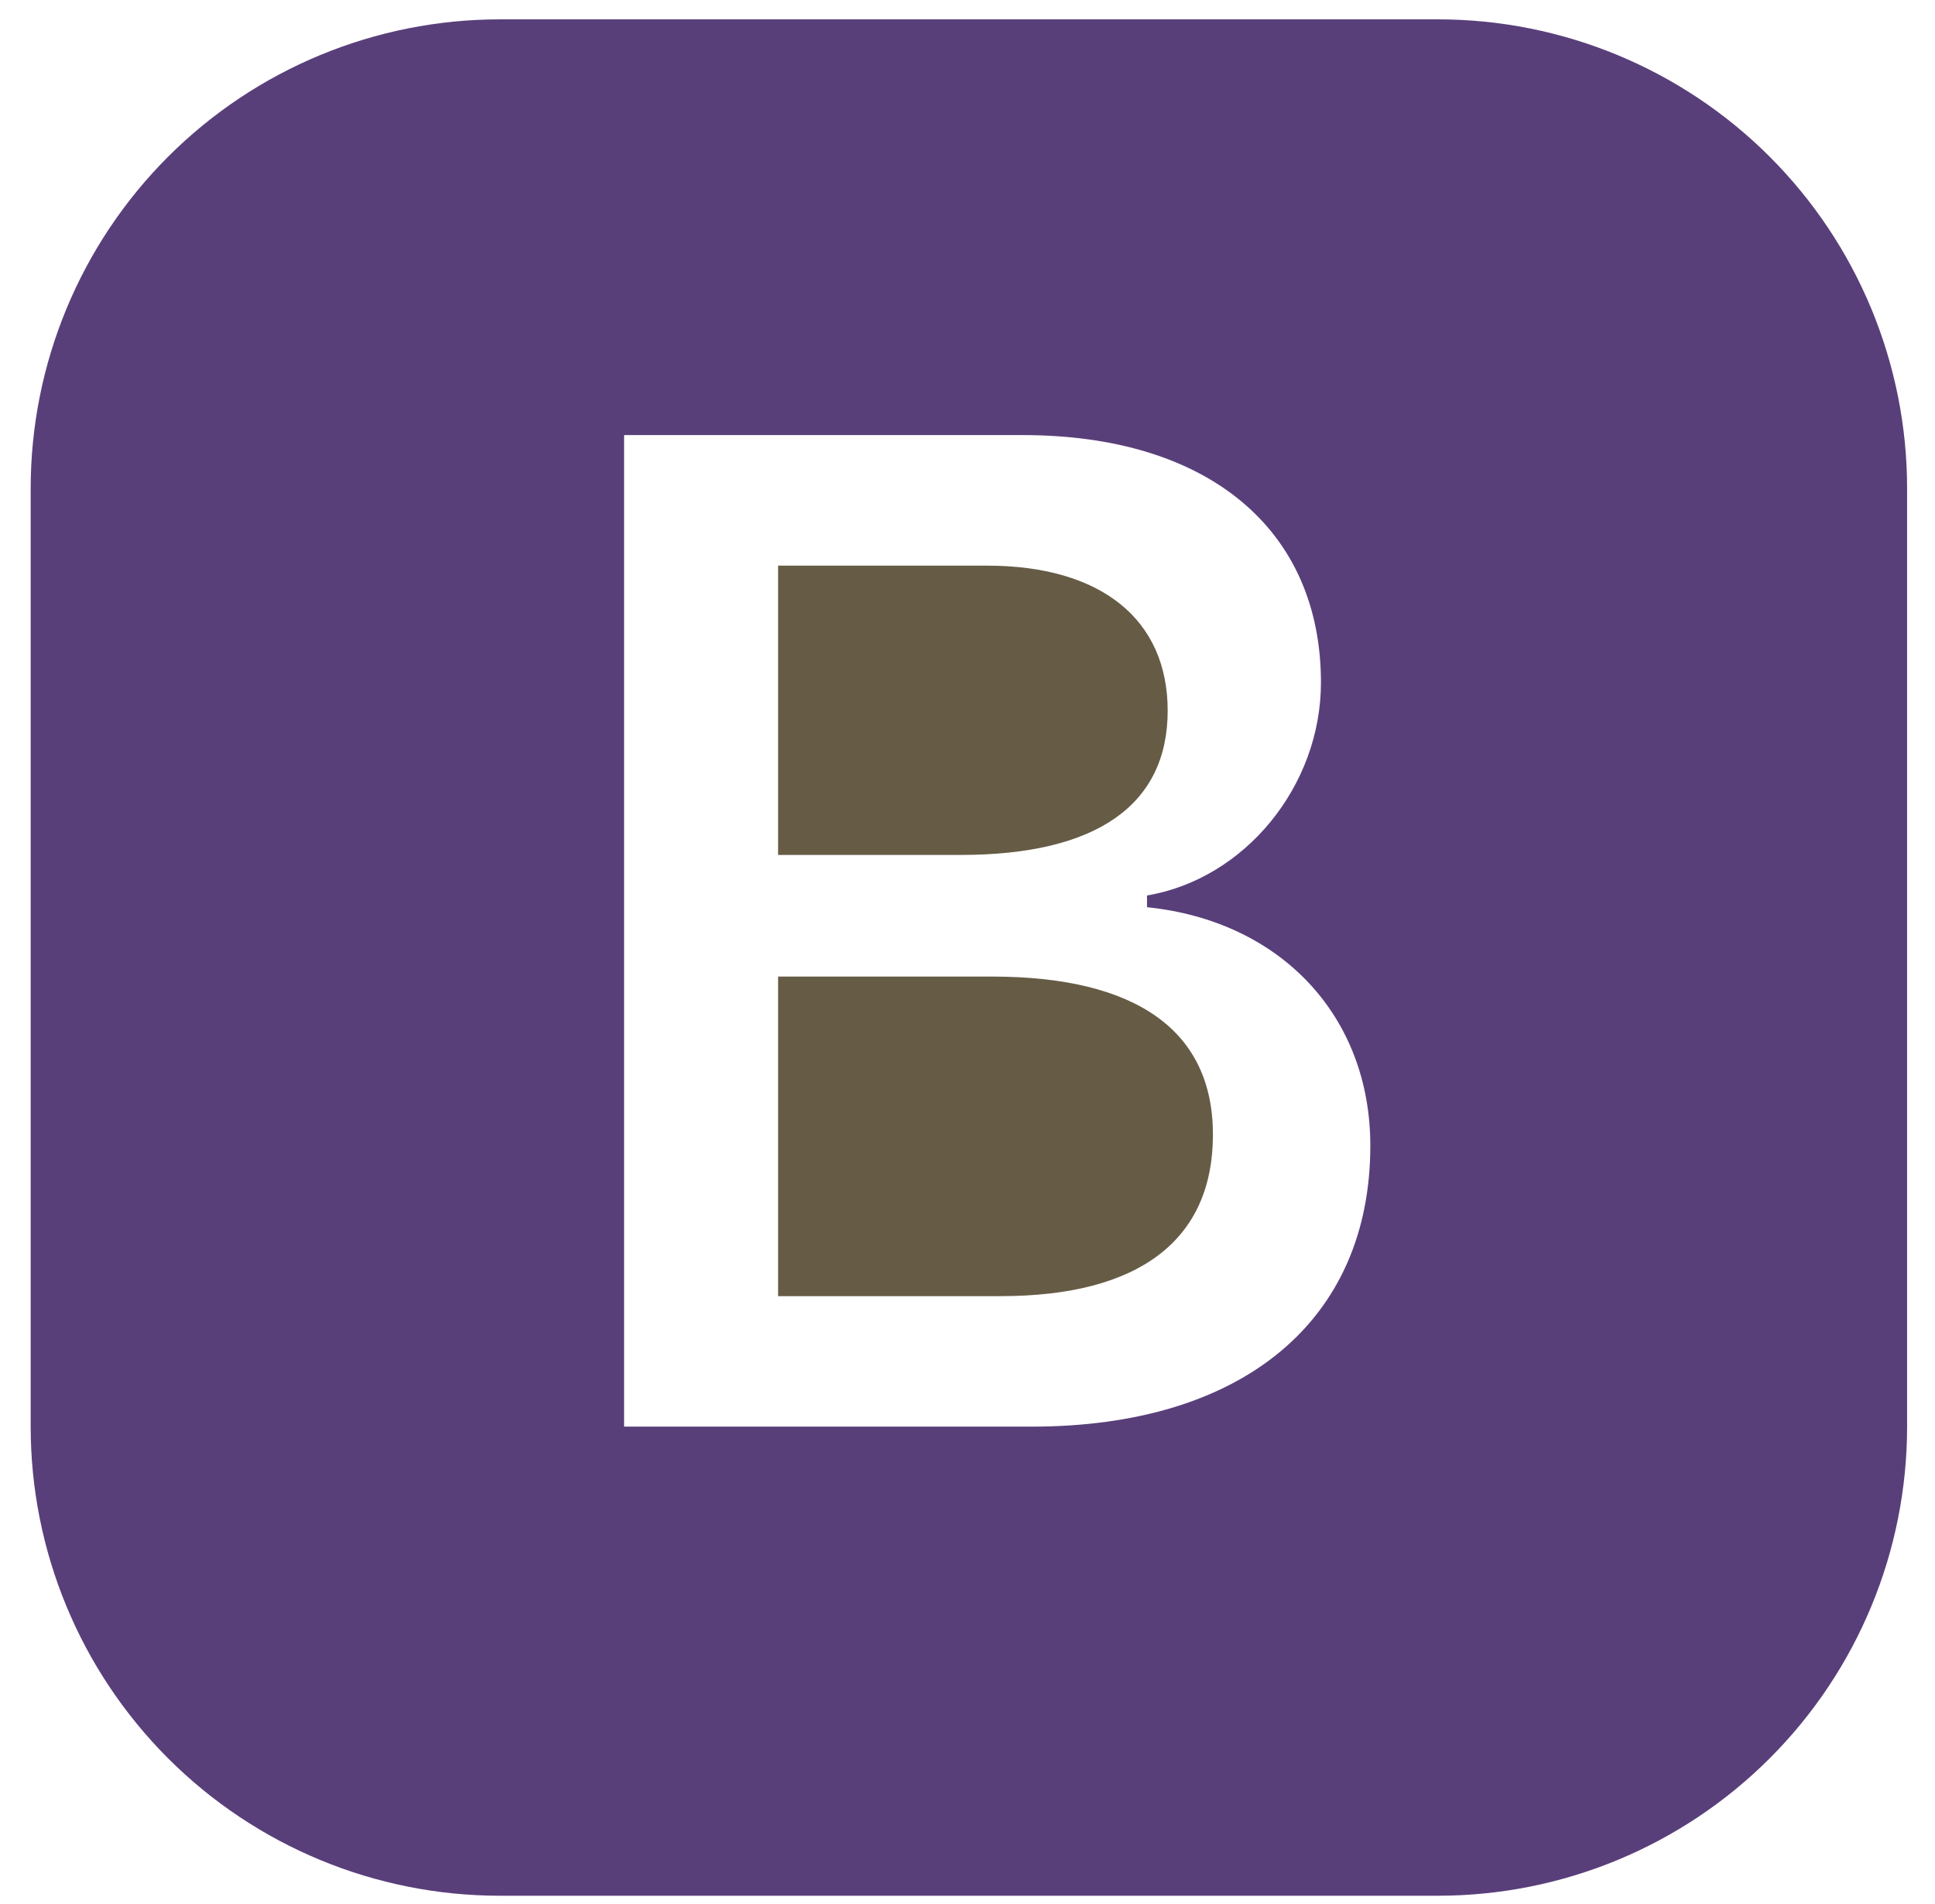
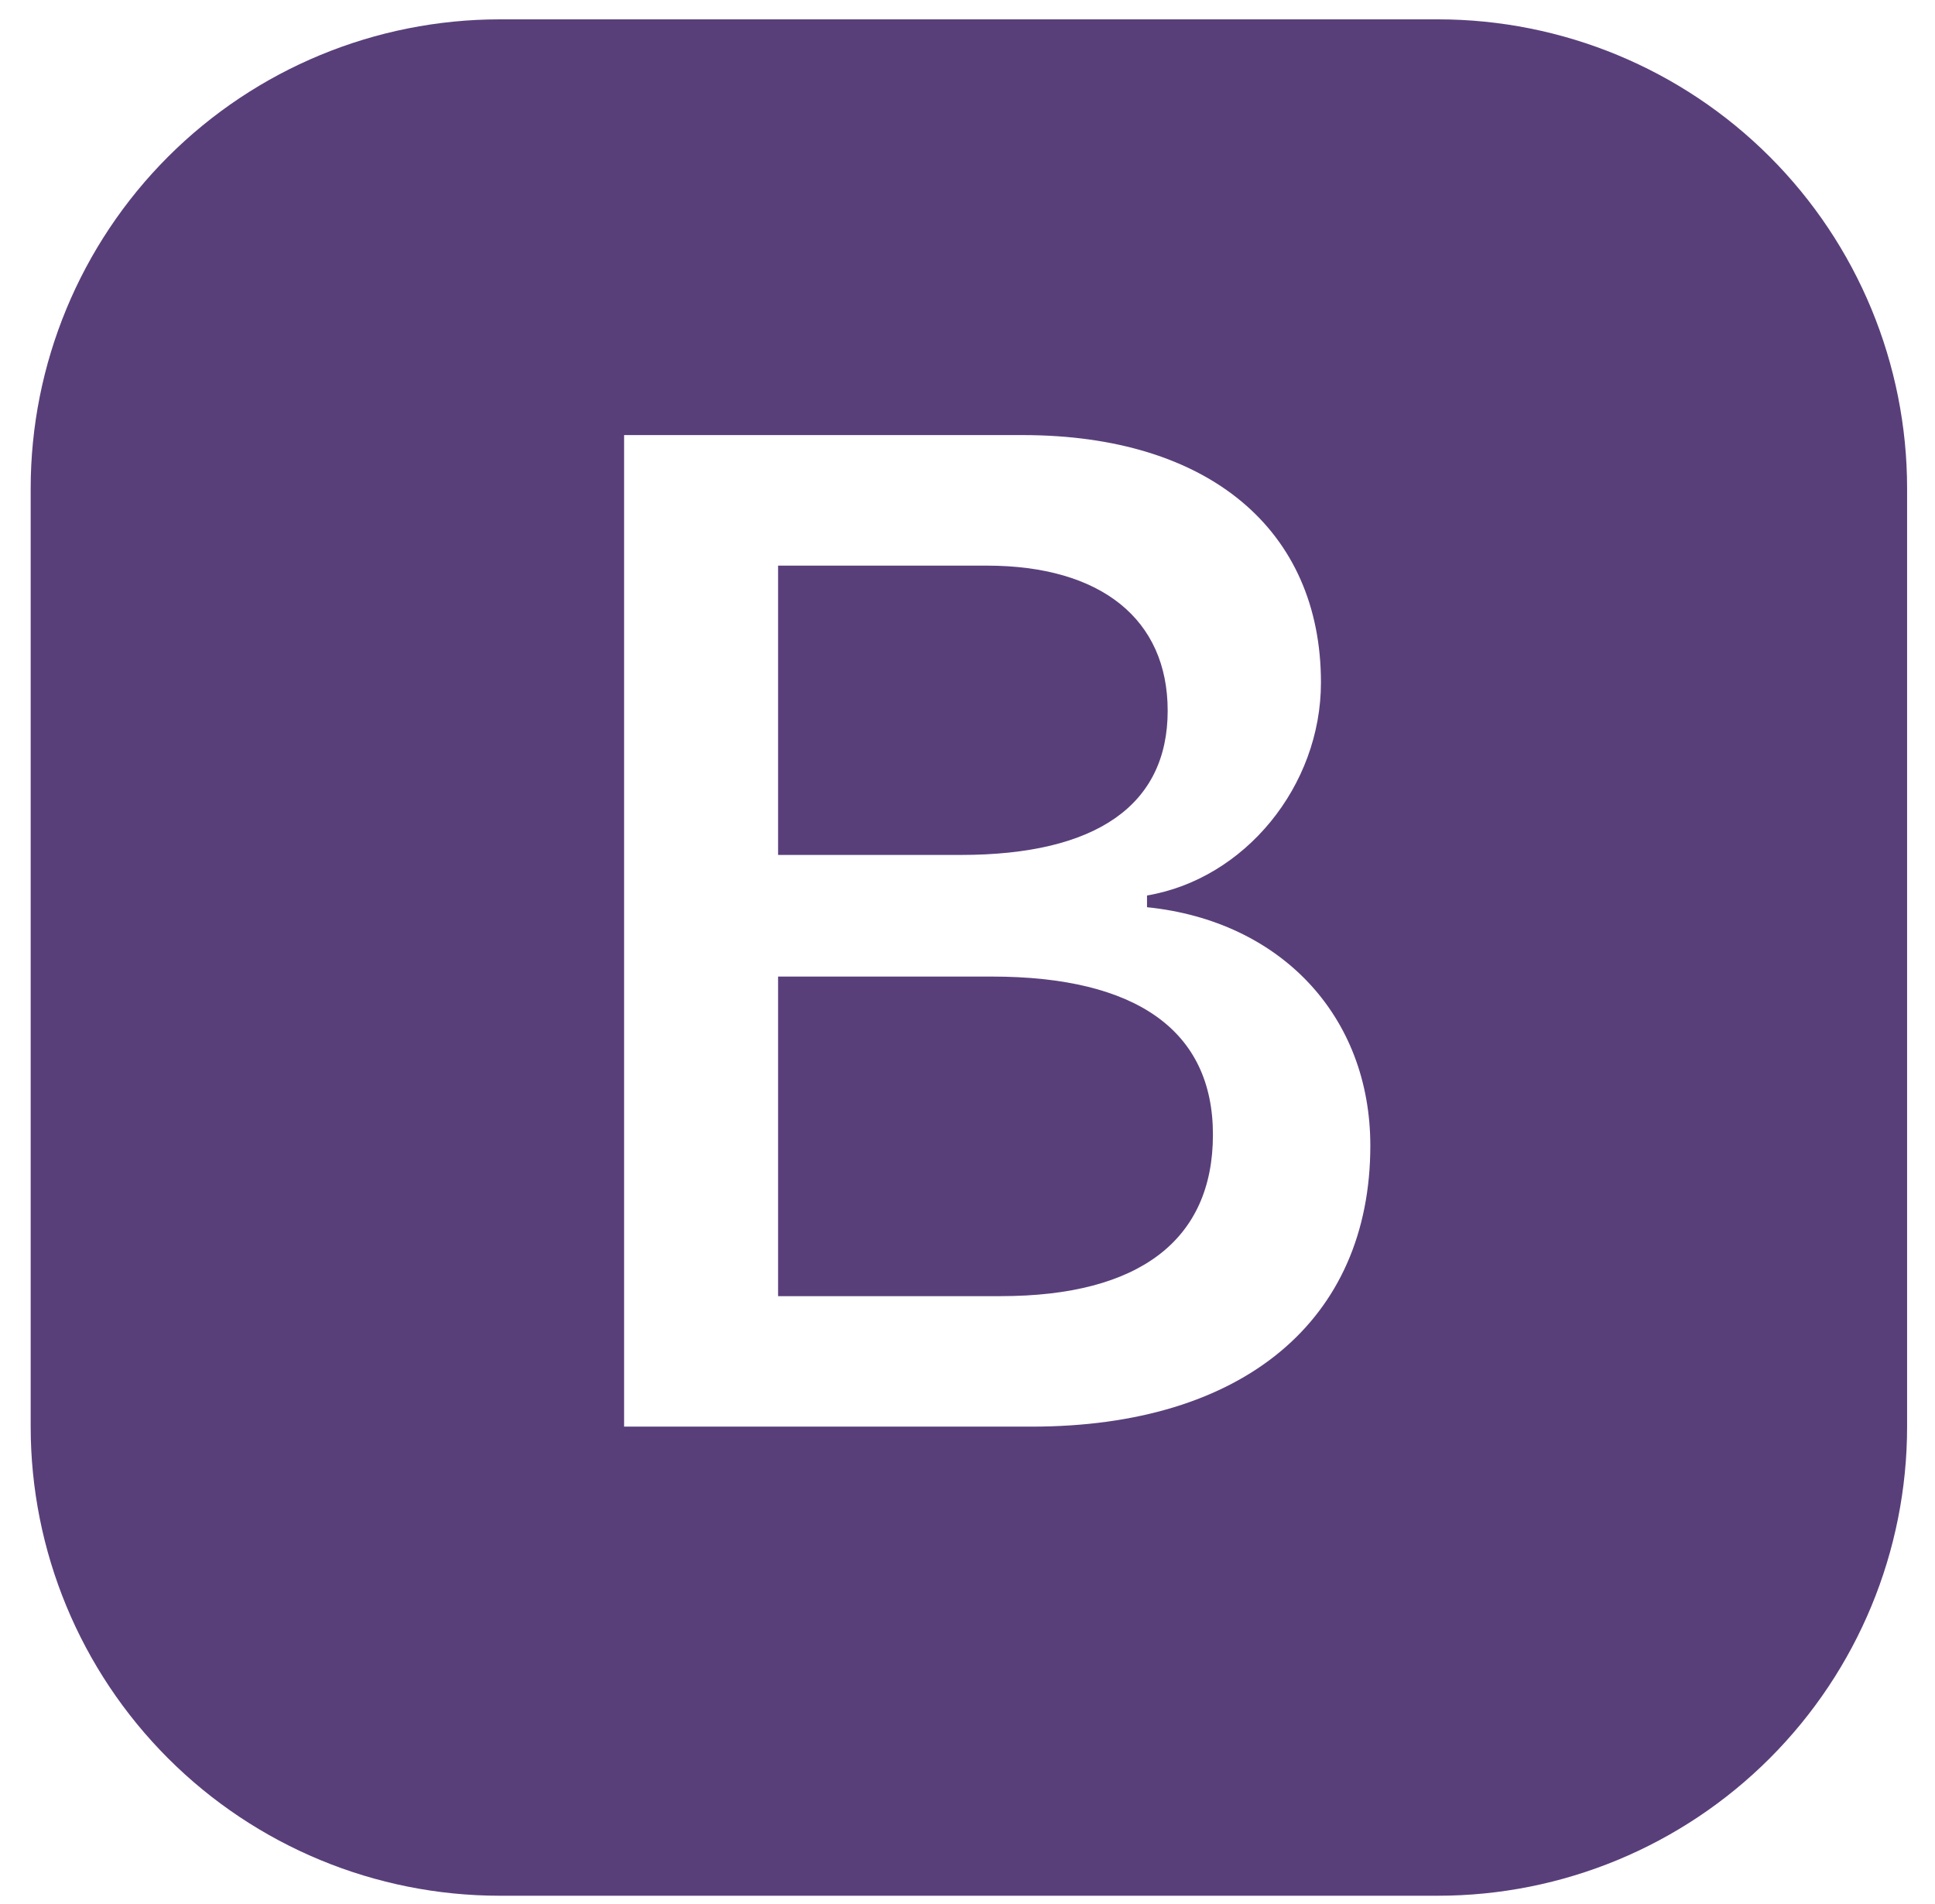
<svg xmlns="http://www.w3.org/2000/svg" width="62" height="61" viewBox="0 0 62 61" fill="none">
-   <path d="M24.931 27.394V18.124H31.62C35.276 18.124 37.414 19.841 37.414 22.772C37.414 25.786 35.144 27.394 30.785 27.394H24.931ZM24.931 41.531H32.063C36.512 41.531 38.864 39.727 38.864 36.356C38.864 33.031 36.422 31.291 31.777 31.291H24.931V41.531Z" fill="#665C46" />
+   <path d="M24.931 27.394V18.124H31.62C35.276 18.124 37.414 19.841 37.414 22.772C37.414 25.786 35.144 27.394 30.785 27.394H24.931ZM24.931 41.531H32.063C36.512 41.531 38.864 39.727 38.864 36.356C38.864 33.031 36.422 31.291 31.777 31.291H24.931V41.531Z" fill="#593F7A" />
  <path d="M16.014 0.62C12.027 0.62 8.204 2.203 5.385 5.022C2.567 7.841 0.983 11.664 0.983 15.65V45.712C0.983 49.699 2.567 53.522 5.385 56.34C8.204 59.159 12.027 60.743 16.014 60.743H46.075C50.062 60.743 53.885 59.159 56.704 56.34C59.523 53.522 61.106 49.699 61.106 45.712V15.65C61.106 11.664 59.523 7.841 56.704 5.022C53.885 2.203 50.062 0.62 46.075 0.62L16.014 0.62ZM19.997 45.712V13.941H32.769C38.733 13.941 42.325 16.981 42.325 21.869C42.325 25.191 39.883 28.164 36.752 28.693V29.069C41.048 29.509 43.907 32.568 43.907 36.709C43.907 42.3 39.834 45.712 33.055 45.712H19.997Z" fill="#593F7A" />
</svg>
